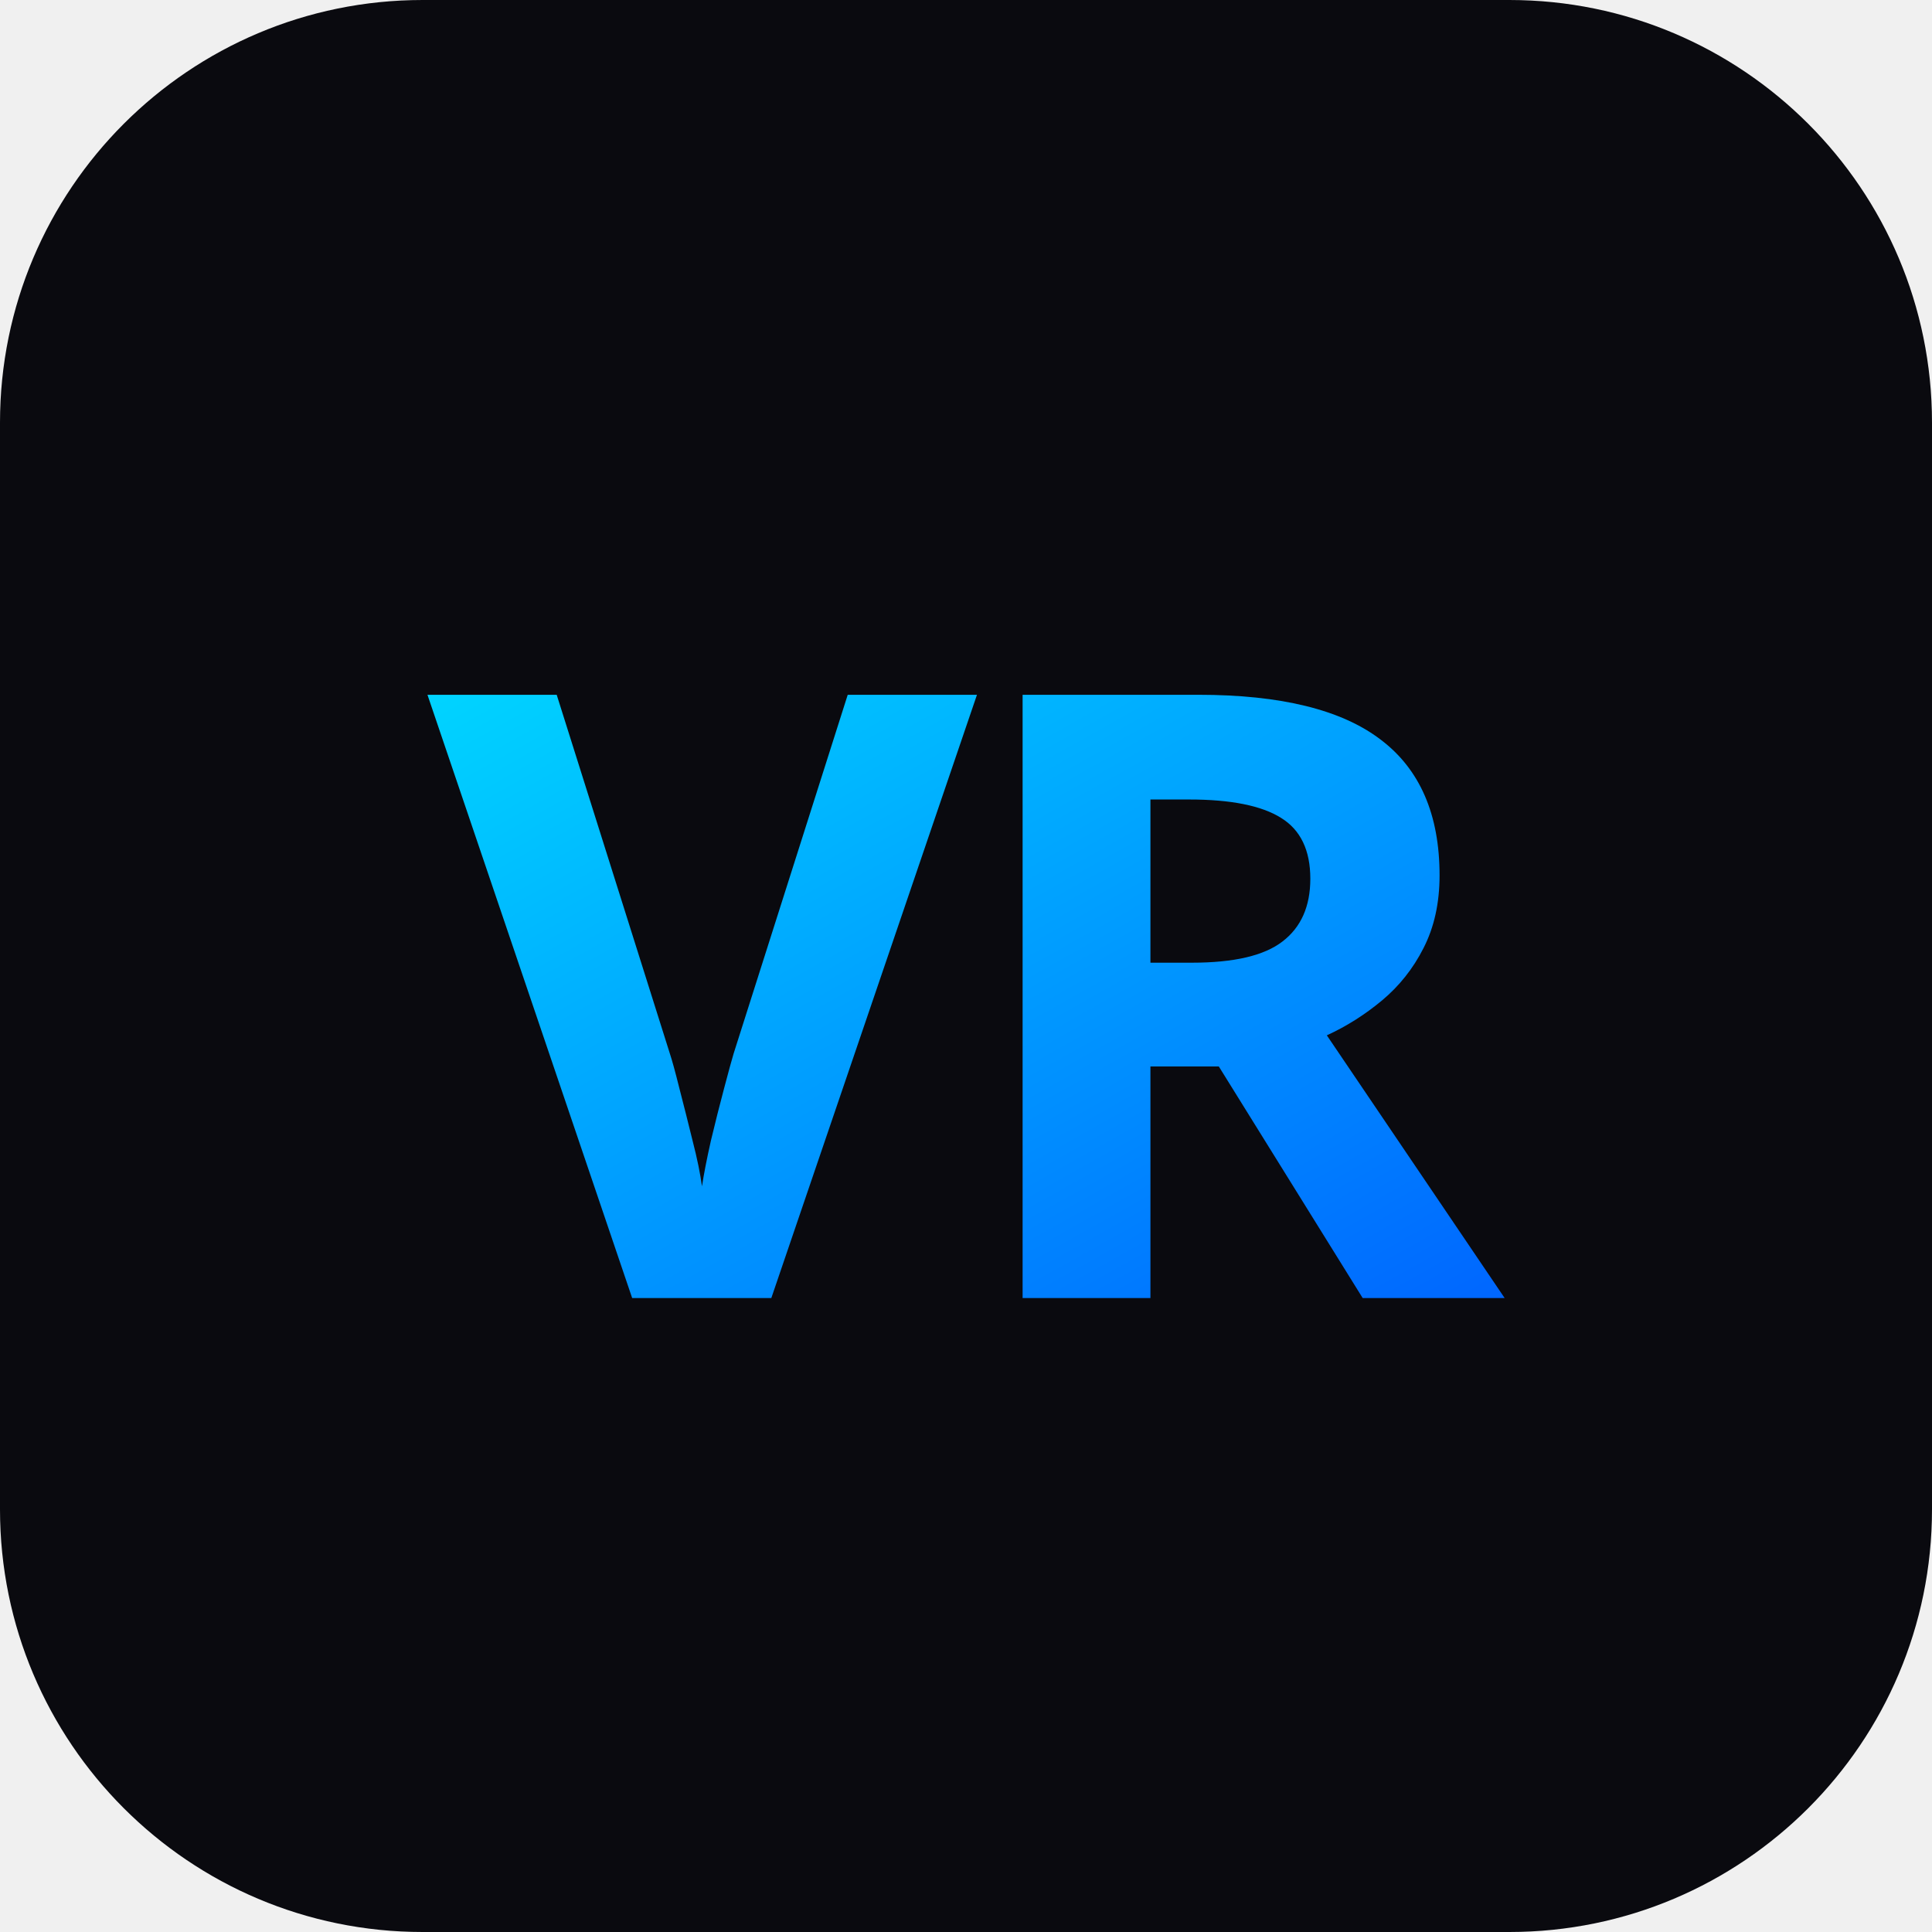
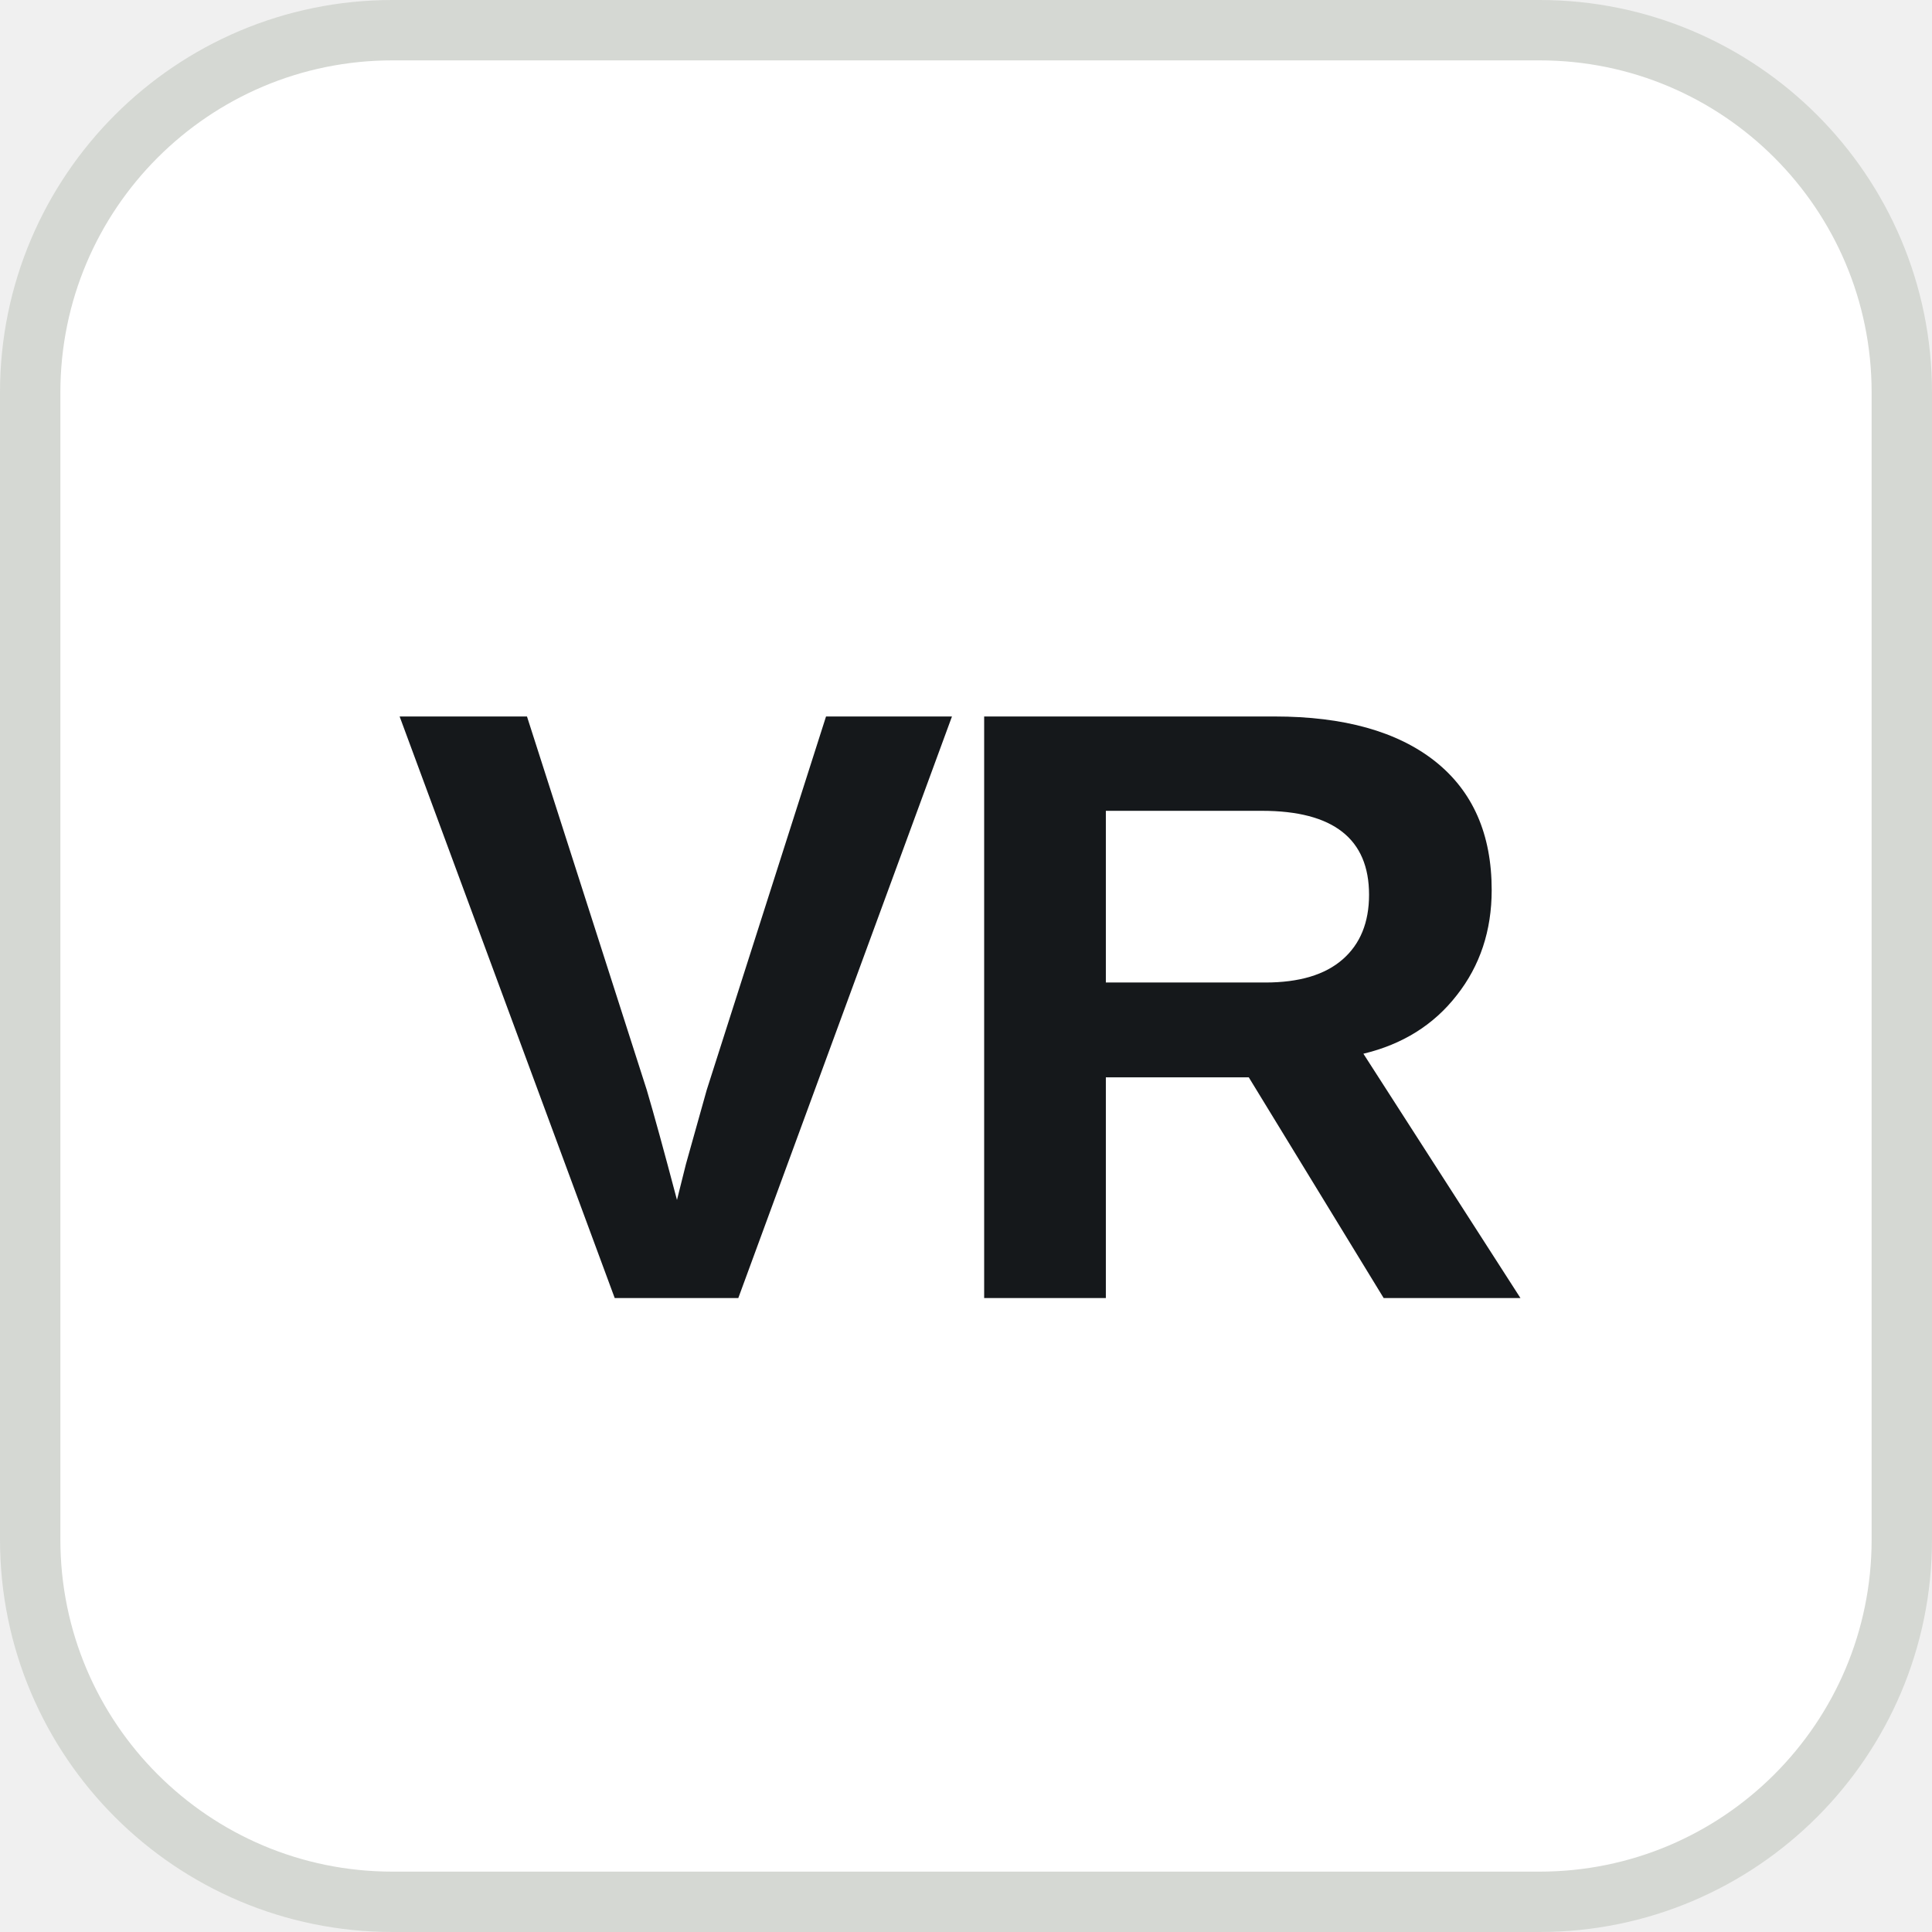
<svg xmlns="http://www.w3.org/2000/svg" viewBox="0 0 64 64" width="64" height="64">
-   <defs>
-     <linearGradient id="g" x1="0%" y1="0%" x2="100%" y2="100%">
-       <stop offset="0%" stop-color="#00d4ff" />
-       <stop offset="100%" stop-color="#0066ff" />
-     </linearGradient>
-   </defs>
-   <rect width="64" height="64" rx="14" fill="#0a0a0f" />
-   <text x="32" y="43" font-family="'Segoe UI','Helvetica Neue',sans-serif" font-weight="700" font-size="28" fill="url(#g)" text-anchor="middle" letter-spacing="-1">VR</text>
+   <rect x="1" y="1" width="62" height="62" rx="12" fill="#ffffff" stroke="#d5d8d3" stroke-width="2" />
+   <text x="32" y="43" font-family="'Segoe UI','Helvetica Neue',Arial,sans-serif" font-weight="800" font-size="28" fill="#15181b" text-anchor="middle" letter-spacing="-1">VR</text>
</svg>
